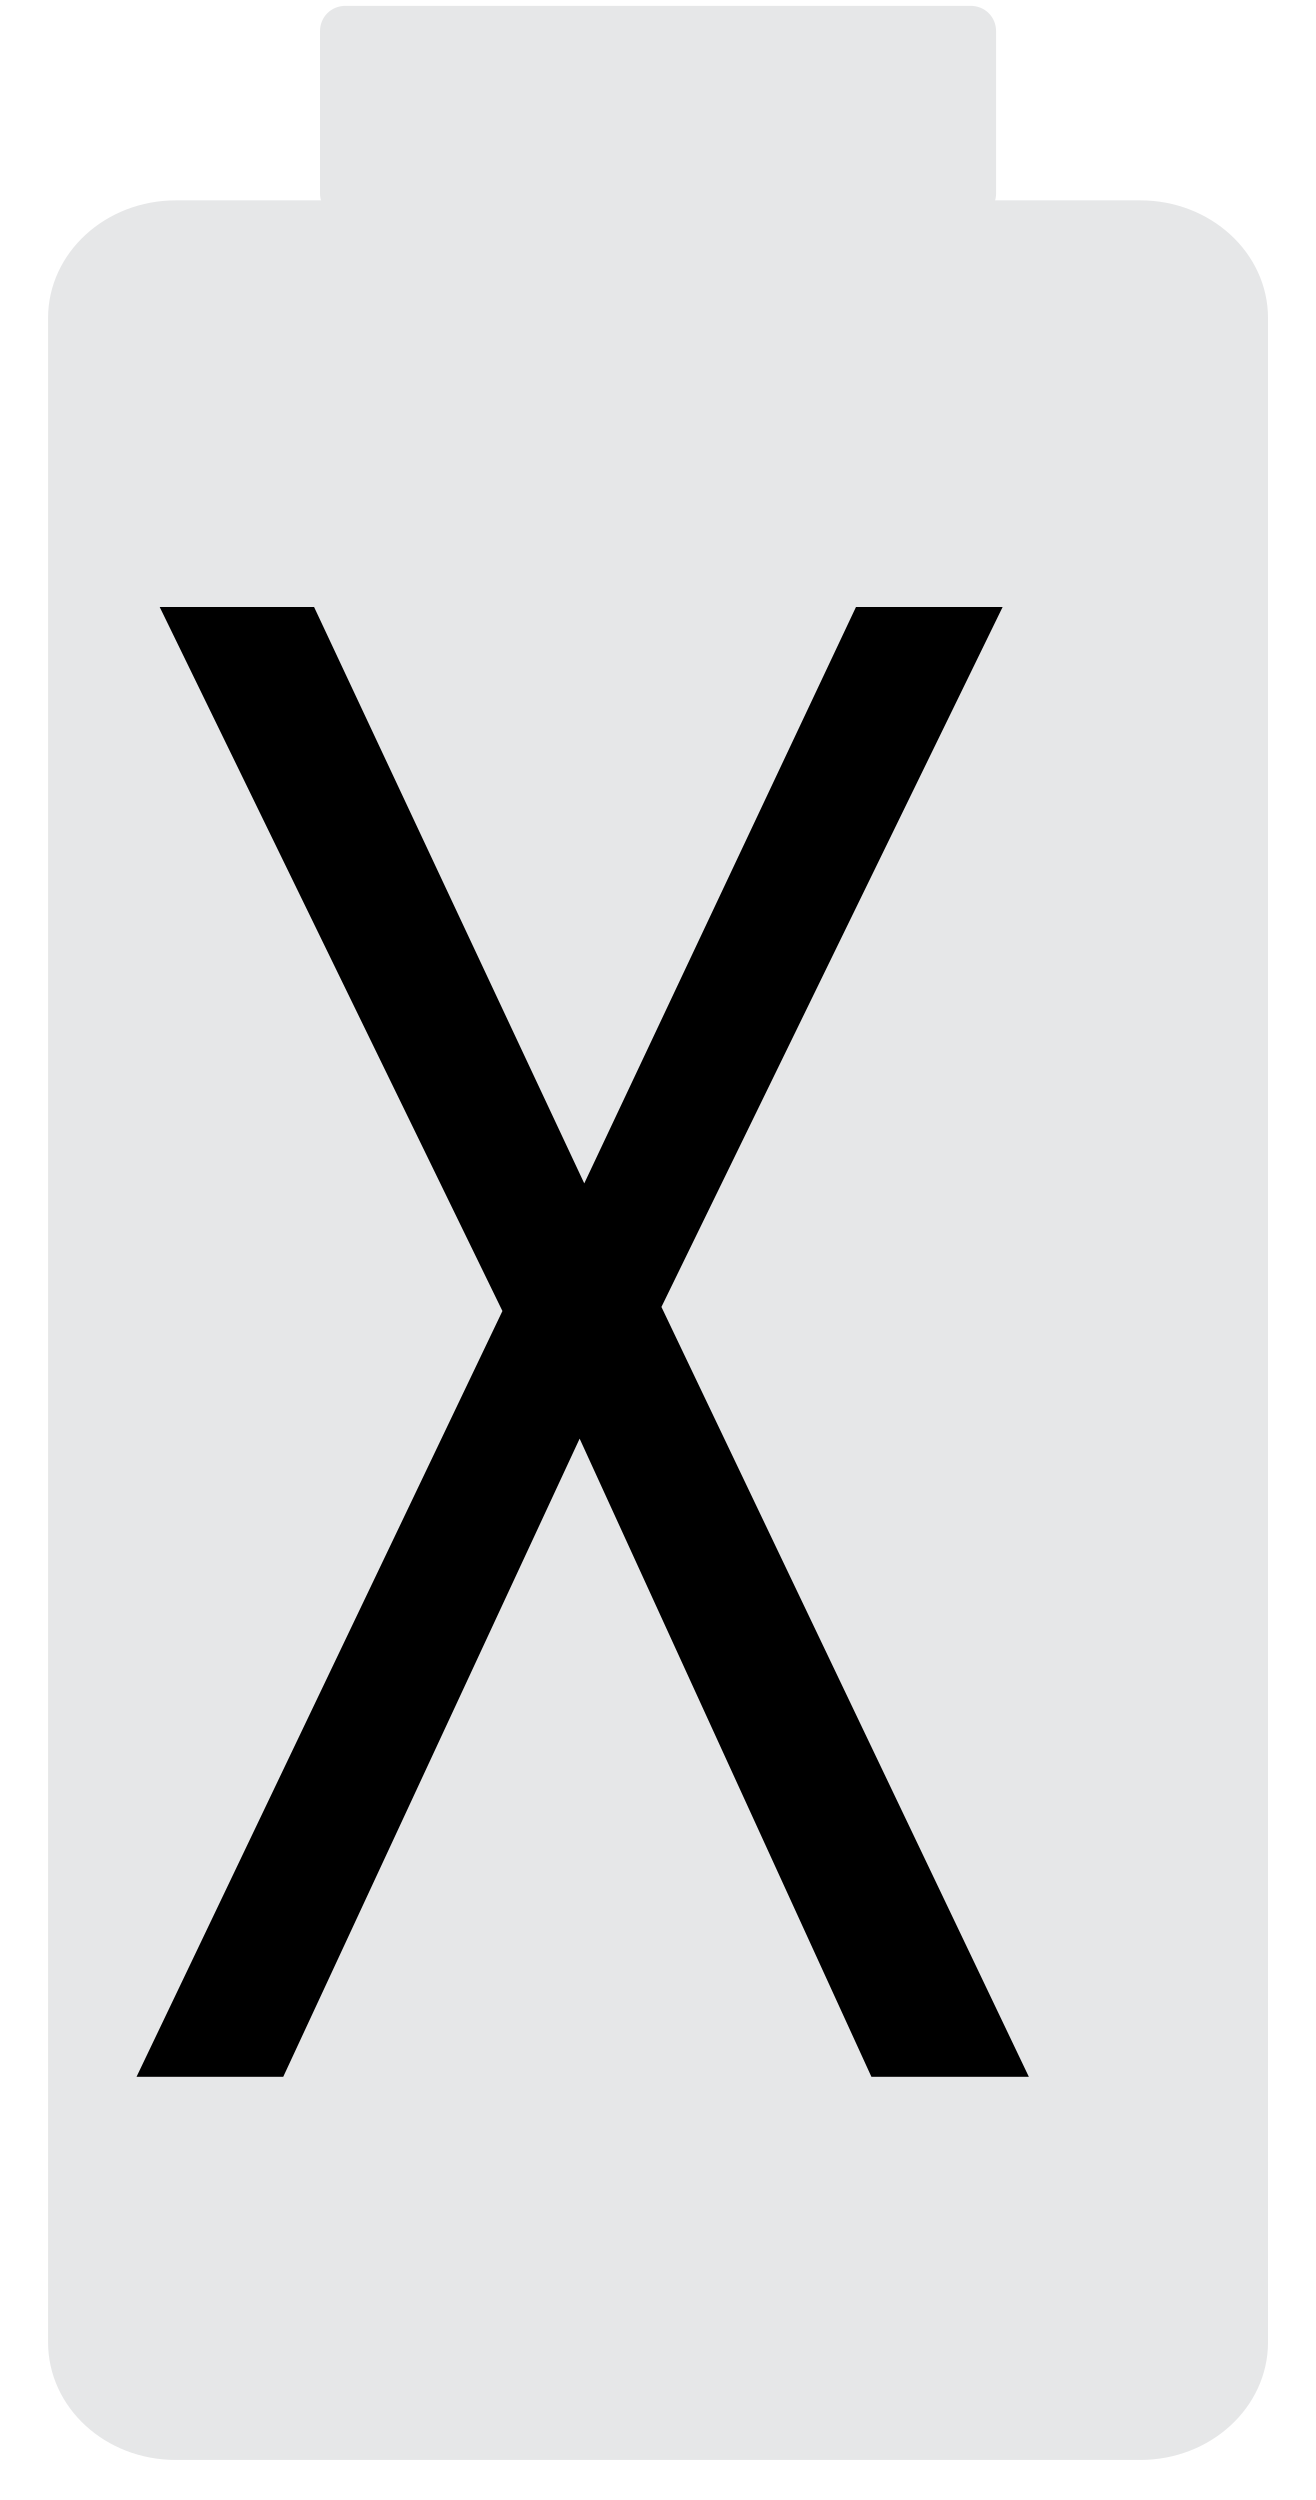
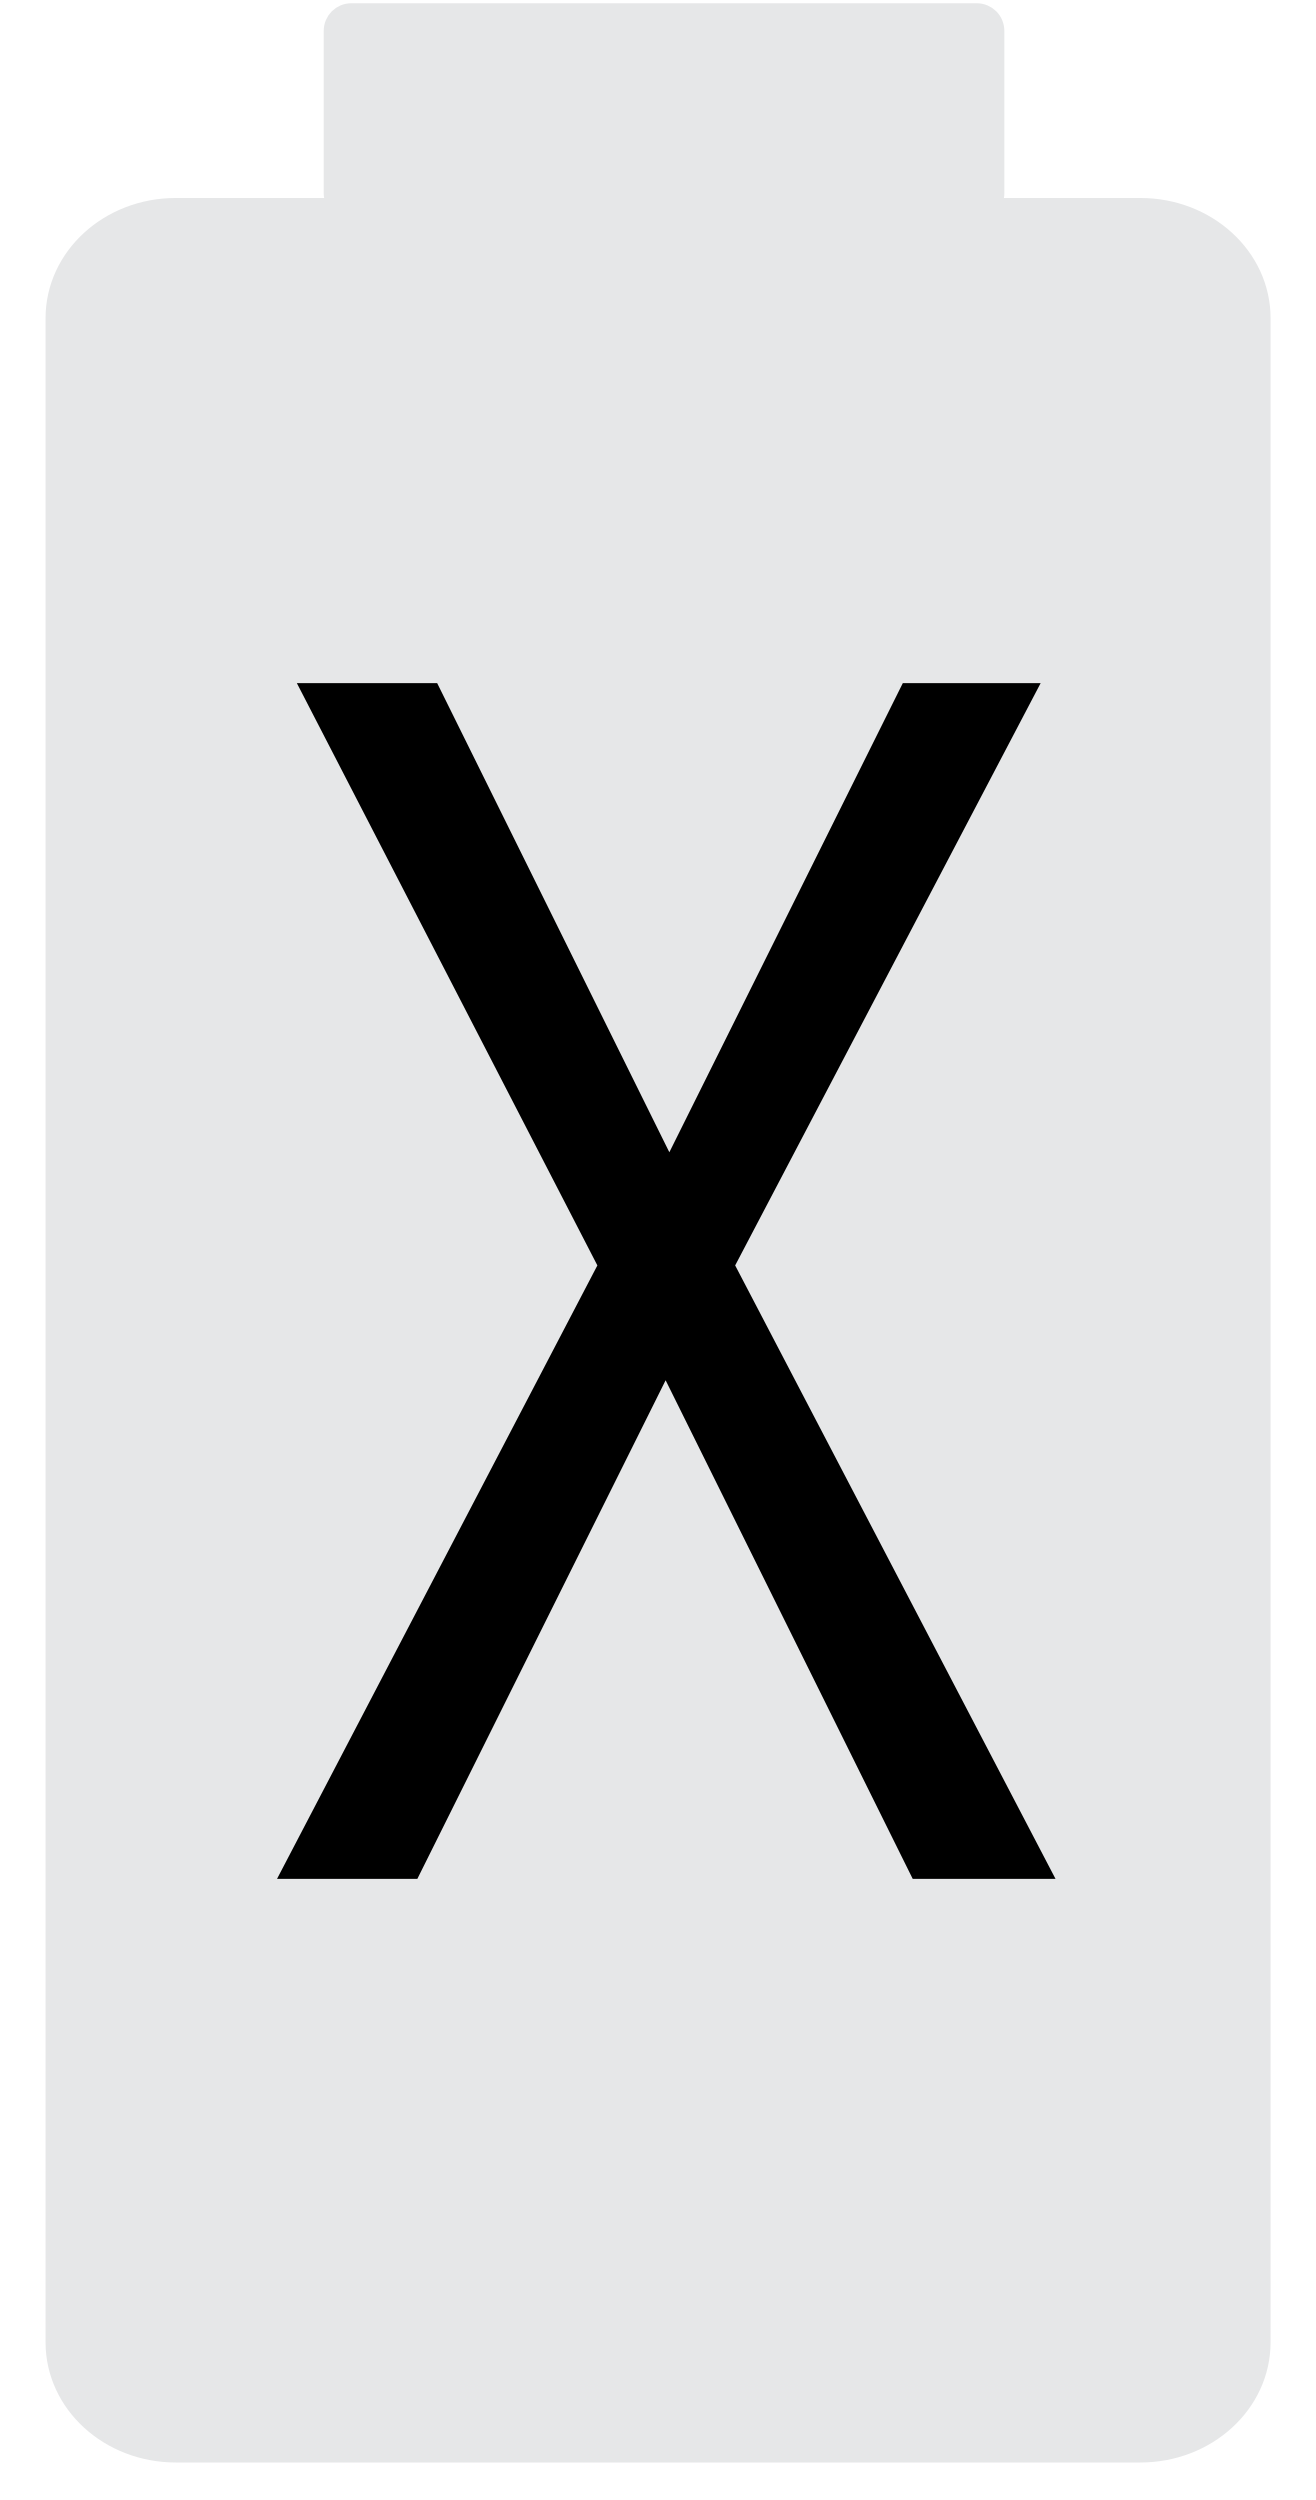
- <svg xmlns="http://www.w3.org/2000/svg" width="4.532in" height="8.611in" viewBox="0 0 407.9 775" id="svg4264" version="1.1">
-   <defs id="defs4266" />
-   <g id="layer1" transform="translate(-67.77918,-221.2025)">
-     <path style="fill:#e6e7e8;stroke:#e6e7e8;stroke-width:6" id="rect4970" d="m 85.679,947.302 0,-627.5 c 0,-18.5 16.4,-33.5 36.6,-33.5 l 299,0 c 20.2,0 36.6,15 36.6,33.5 l 0,627.5 c 0,18.5 -16.4,33.5 -36.6,33.5 l -299,0 c -20.3,0 -36.6,-15 -36.6,-33.5 z" />
-     <path style="fill:none" id="rect4360" d="m 69.579,959.503 0,-651.9 c 0,-19.2 17.8,-34.9 39.7,-34.9 l 324.9,0 c 22,0 39.7,15.7 39.7,34.9 l 0,651.9 c 0,19.2 -17.8,34.9 -39.7,34.9 l -324.8,0 c -22,-0.1 -39.8,-15.7 -39.8,-34.9 z" />
-     <g transform="translate(-127.2208,216.2025)" id="g4222">
-       <path style="fill:#e6e7e8;stroke:#e6e7e8;stroke-width:6;stroke-miterlimit:10" stroke-miterlimit="10" d="m 500.8,64.9 c 0,2.8 -2.1,4.9 -4.9,4.9 l -193.8,0 c -2.8,0 -4.9,-2.1 -4.9,-4.9 l 0,-50.2 c 0,-2.8 2.1,-4.9 4.9,-4.9 l 193.8,0 c 2.8,0 4.9,2.1 4.9,4.9 l 0,50.2 0,0 z" id="path4224" />
-     </g>
-     <text xml:space="preserve" style="font-style:normal;font-weight:normal;font-size:552.656px;line-height:125%;font-family:sans-serif;letter-spacing:0px;word-spacing:0px;fill:#000000;fill-opacity:1;stroke:none;stroke-width:1px;stroke-linecap:butt;stroke-linejoin:miter;stroke-opacity:1" x="124.937" y="749.111" id="text4473" transform="scale(0.8659978,1.154737)">
-       <tspan id="tspan4475" x="124.937" y="749.111">X</tspan>
-     </text>
+ <svg xmlns="http://www.w3.org/2000/svg" version="1.1" id="svg4264" x="0px" y="0px" viewBox="-142 87 326.3 620" enable-background="new -142 87 326.3 620" xml:space="preserve">
+   <path id="rect4970" fill="#E6E7E8" stroke="#E6E7E8" stroke-width="6" d="M-127.7,667.9v-502  c0-14.8,13.1-26.8,29.3-26.8h239.2c16.2,0,29.3,12,29.3,26.8v502c0,14.8-13.1,26.8-29.3,26.8H-98.4  C-114.6,694.7-127.7,682.7-127.7,667.9z" />
+   <path id="rect4360" fill="none" d="M-140.6,677.6V156.1c0-15.4,14.2-27.9,31.8-27.9h259.9  c17.6,0,31.8,12.6,31.8,27.9v521.5c0,15.4-14.2,27.9-31.8,27.9h-259.8C-126.3,705.5-140.6,693-140.6,677.6z" />
+   <g id="g4222" transform="translate(-127.2208,216.2025)">
+     <path id="path4224" fill="#E6E7E8" stroke="#E6E7E8" stroke-width="6" stroke-miterlimit="10" d="   M231.3-81.3c0,2.2-1.7,3.9-3.9,3.9h-155c-2.2,0-3.9-1.7-3.9-3.9v-40.2c0-2.2,1.7-3.9,3.9-3.9h155c2.2,0,3.9,1.7,3.9,3.9L231.3-81.3   L231.3-81.3L231.3-81.3z" />
  </g>
+   <text transform="matrix(0.757 0 0 1 -80.0776 552.9648)" font-family="'Helvetica'" font-size="406.776">X</text>
</svg>
